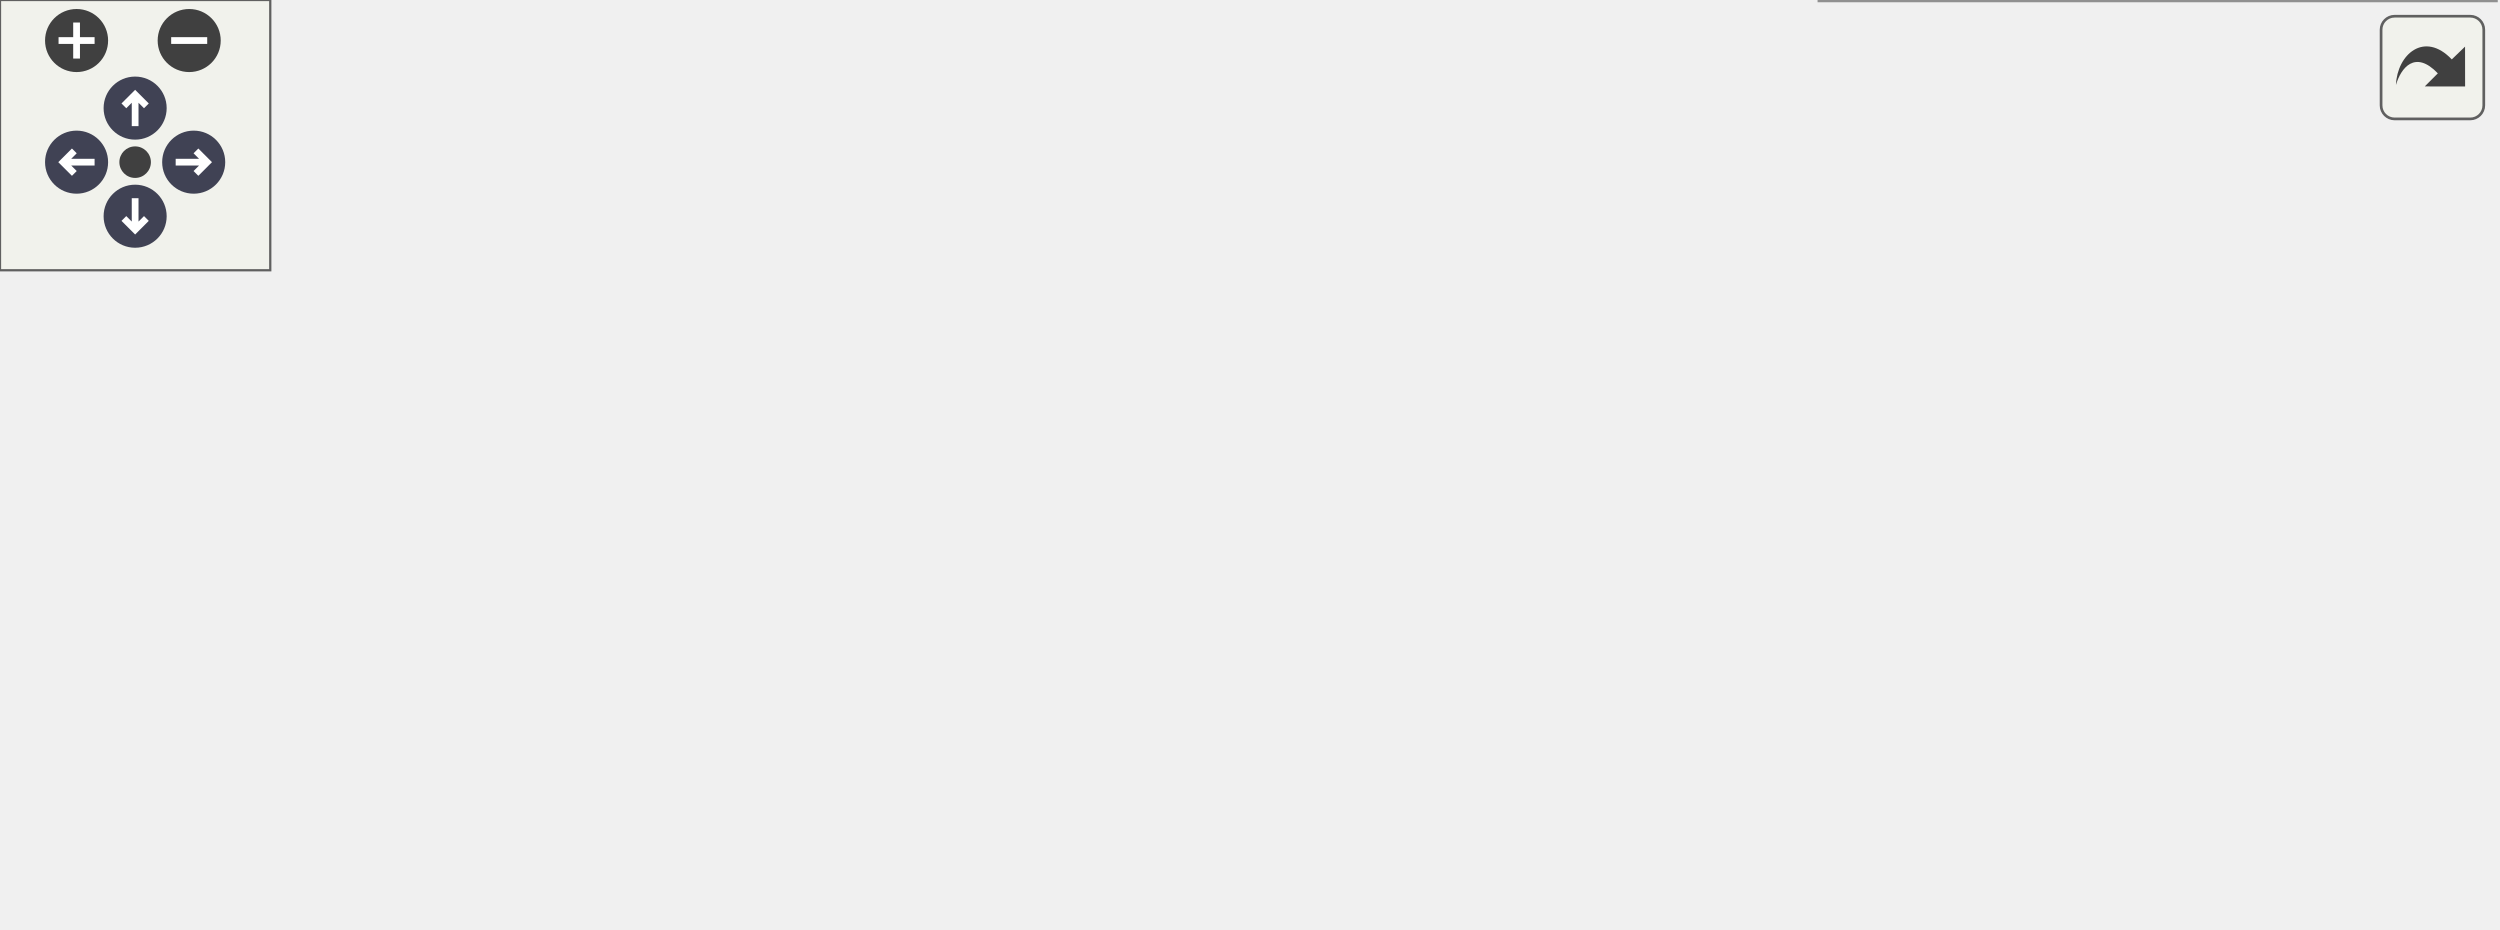
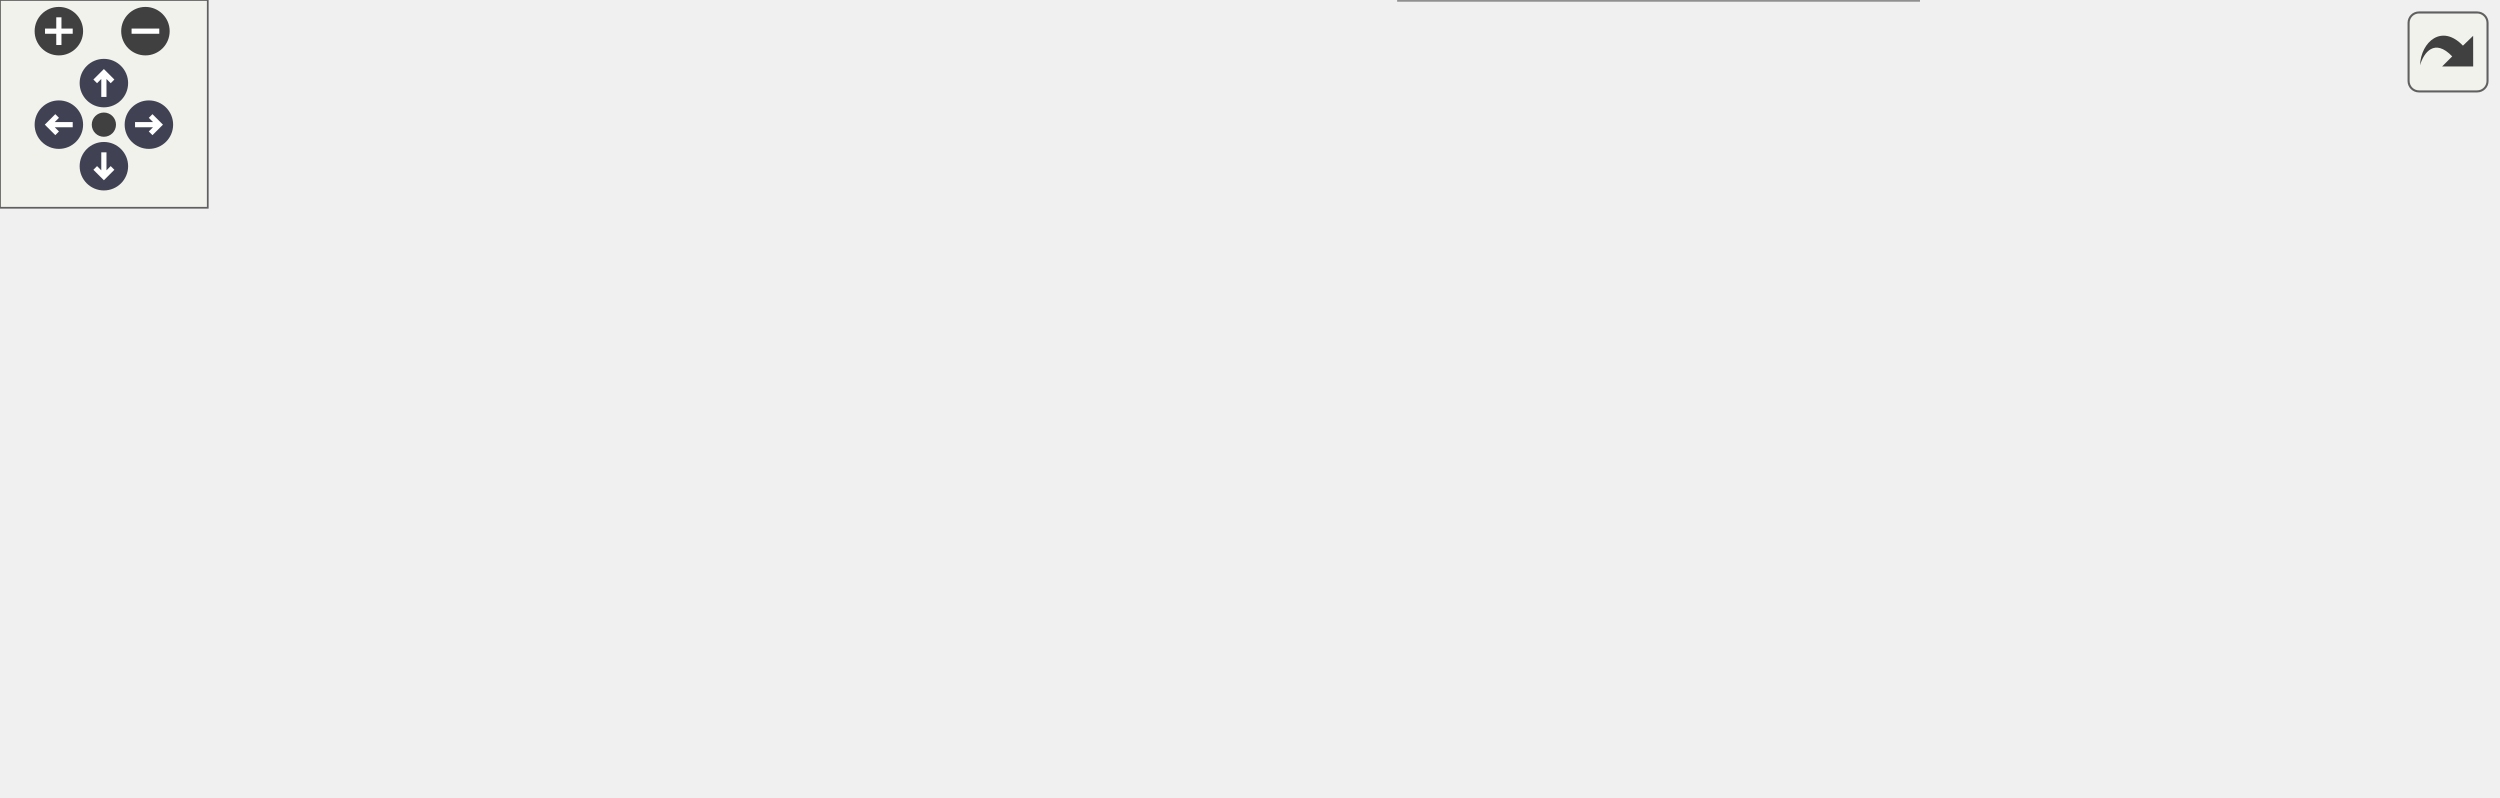
<svg xmlns="http://www.w3.org/2000/svg" xmlns:xlink="http://www.w3.org/1999/xlink" id="main" version="1.1" xml:space="preserve">
  <style type="text/css">
.node, .edge {opacity: 0.7;}
.node.selected, .edge.selected {opacity: 1;}
.edge:hover path { stroke: red; }
.edge:hover polygon { stroke: red; fill: red; }
</style>
  <defs>
    <circle id="rim" cx="0" cy="0" r="7" />
    <circle id="rim2" cx="0" cy="0" r="3.5" />
    <g id="zoomPlus">
      <use xlink:href="#rim" fill="#404040">
        <set attributeName="fill" to="#808080" begin="zoomplus.mouseover" end="zoomplus.mouseout" />
      </use>
      <path d="M-4,0h8M0,-4v8" fill="none" stroke="white" stroke-width="1.5" pointer-events="none" />
    </g>
    <g id="zoomMin">
      <use xlink:href="#rim" fill="#404040">
        <set attributeName="fill" to="#808080" begin="zoomminus.mouseover" end="zoomminus.mouseout" />
      </use>
      <path d="M-4,0h8" fill="none" stroke="white" stroke-width="1.5" pointer-events="none" />
    </g>
    <g id="arrowUp" transform="translate(30 24)">
      <use xlink:href="#rim" />
      <path pointer-events="none" fill="none" stroke="white" stroke-width="1.5" d="M0,-3.0v7 M-2.5,-0.5L0,-3.0L2.5,-0.5" />
    </g>
    <g id="arrowRight" transform="rotate(90) translate(36 -43)">
      <use xlink:href="#rim" />
      <path pointer-events="none" fill="none" stroke="white" stroke-width="1.5" d="M0,-3.0v7 M-2.5,-0.5L0,-3.0L2.5,-0.5" />
    </g>
    <g id="arrowDown" transform="rotate(180) translate(-30 -48)">
      <use xlink:href="#rim" />
      <path pointer-events="none" fill="none" stroke="white" stroke-width="1.5" d="M0,-3.0v7 M-2.5,-0.5L0,-3.0L2.5,-0.5" />
    </g>
    <g id="arrowLeft" transform="rotate(270) translate(-36 17)">
      <use xlink:href="#rim" />
      <path pointer-events="none" fill="none" stroke="white" stroke-width="1.5" d="M0,-3.0v7 M-2.5,-0.5L0,-3.0L2.5,-0.5" />
    </g>
    <g id="resetDef">
      <use xlink:href="#rim2" fill="#404040">
        <set attributeName="fill" to="#808080" begin="reset.mouseover" end="reset.mouseout" />
      </use>
    </g>
  </defs>
  <svg id="graph" class="graph">
    <g id="viewport">
      <g id="Node000001" class="node">
        <g id="a_Node000001">
          <a xlink:title="Creates the ClientHandler from the args (port, client count, time unit).">
-             <polygon fill="#999999" stroke="#666666" points="161,-88.5 0,-88.5 0,-69.5 161,-69.5 161,-88.5" />
-             <text text-anchor="middle" x="80.5" y="-76.5" font-family="Helvetica,sans-Serif" font-size="10.00">zappy::Core::setClientHandler</text>
+             <polygon fill="#999999" stroke="#666666" points="161,-112.5 0,-112.5 0,-93.5 161,-93.5 161,-112.5" />
+             <text text-anchor="middle" x="80.5" y="-100.5" font-family="Helvetica,sans-Serif" font-size="10.00">zappy::Core::setClientHandler</text>
          </a>
        </g>
      </g>
      <g id="Node000002" class="node">
        <g id="a_Node000002">
          <a xlink:href="classzappy_1_1ArgParser.html#a971140dfcfb1fcf6b3bff1b8c6e999fa" target="_top" xlink:title="Returns the parsed value of an INT flag as an integer.">
-             <polygon fill="white" stroke="#666666" points="348.5,-145.5 216.5,-145.5 216.5,-126.5 348.5,-126.5 348.5,-145.5" />
-             <text text-anchor="middle" x="282.5" y="-133.5" font-family="Helvetica,sans-Serif" font-size="10.00">zappy::ArgParser::getInt</text>
+             <polygon fill="white" stroke="#666666" points="348.5,-169.5 216.5,-169.5 216.5,-150.5 348.5,-150.5 348.5,-169.5" />
+             <text text-anchor="middle" x="282.5" y="-157.5" font-family="Helvetica,sans-Serif" font-size="10.00">zappy::ArgParser::getInt</text>
          </a>
        </g>
      </g>
      <g id="edge1_Node000001_Node000002" class="edge">
        <g id="a_edge1_Node000001_Node000002">
          <a xlink:title=" ">
-             <path fill="none" stroke="#63b8ff" d="M114.85,-88.54C137.92,-95.14 169.32,-104.12 197,-112 210.32,-115.8 224.83,-119.92 238.01,-123.66" />
-             <polygon fill="#63b8ff" stroke="#63b8ff" points="237.2,-127.07 247.78,-126.44 239.12,-120.34 237.2,-127.07" />
+             <path fill="none" stroke="#63b8ff" d="M114.85,-112.54C137.92,-119.14 169.32,-128.12 197,-136 210.32,-139.8 224.83,-143.92 238.01,-147.66" />
+             <polygon fill="#63b8ff" stroke="#63b8ff" points="237.2,-151.07 247.78,-150.44 239.12,-144.34 237.2,-151.07" />
+           </a>
+         </g>
+       </g>
+       <g id="Node000004" class="node">
+         <g id="a_Node000004">
+           <a xlink:href="classzappy_1_1ArgParser.html#a3562c347e47d15154be9cff16d5c29f2" target="_top" xlink:title="Returns all values collected for a LIST flag.">
+             <polygon fill="white" stroke="#666666" points="547.5,-131.5 410.5,-131.5 410.5,-112.5 547.5,-112.5 547.5,-131.5" />
+             <text text-anchor="middle" x="479" y="-119.5" font-family="Helvetica,sans-Serif" font-size="10.00">zappy::ArgParser::getList</text>
+           </a>
+         </g>
+       </g>
+       <g id="edge5_Node000001_Node000004" class="edge">
+         <g id="a_edge5_Node000001_Node000004">
+           <a xlink:title=" ">
+             <path fill="none" stroke="#63b8ff" d="M161.26,-106.82C230.74,-110.15 330.88,-114.95 399.87,-118.26" />
+             <polygon fill="#63b8ff" stroke="#63b8ff" points="400.09,-121.77 410.24,-118.75 400.42,-114.78 400.09,-121.77" />
+           </a>
+         </g>
+       </g>
+       <g id="Node000005" class="node">
+         <g id="a_Node000005">
+           <a xlink:href="classzappy_1_1ArgParser.html#a5db30377644b5ab92f4c37010dbd10a5" target="_top" xlink:title="Returns true if the flag was present in argv after parse().">
+             <polygon fill="white" stroke="#666666" points="353.5,-93.5 211.5,-93.5 211.5,-74.5 353.5,-74.5 353.5,-93.5" />
+             <text text-anchor="middle" x="282.5" y="-81.5" font-family="Helvetica,sans-Serif" font-size="10.00">zappy::ArgParser::hasFlag</text>
+           </a>
+         </g>
+       </g>
+       <g id="edge6_Node000001_Node000005" class="edge">
+         <g id="a_edge6_Node000001_Node000005">
+           <a xlink:title=" ">
+             <path fill="none" stroke="#63b8ff" d="M161.12,-95.44C174.31,-94.18 188,-92.88 201.21,-91.63" />
+             <polygon fill="#63b8ff" stroke="#63b8ff" points="201.58,-95.11 211.21,-90.68 200.92,-88.14 201.58,-95.11" />
+           </a>
+         </g>
+       </g>
+       <g id="Node000006" class="node">
+         <g id="a_Node000006">
+           <a xlink:href="classzappy_1_1Core.html#acef6a58b8909e25d0f30e441fbbcf559" target="_top" xlink:title="Connects the world's broadcast queue to the client handler so world events can be pushed out to clien...">
+             <polygon fill="white" stroke="#666666" points="368,-56.5 197,-56.5 197,-37.5 368,-37.5 368,-56.5" />
+             <text text-anchor="middle" x="282.5" y="-44.5" font-family="Helvetica,sans-Serif" font-size="10.00">zappy::Core::setWorldBroadcast</text>
+           </a>
+         </g>
+       </g>
+       <g id="edge7_Node000001_Node000006" class="edge">
+         <g id="a_edge7_Node000001_Node000006">
+           <a xlink:title=" ">
+             <path fill="none" stroke="#63b8ff" d="M107.86,-93.42C131.11,-85.2 166.02,-73.37 197,-65 205.12,-62.81 213.73,-60.71 222.24,-58.78" />
+             <polygon fill="#63b8ff" stroke="#63b8ff" points="223.13,-62.16 232.13,-56.58 221.61,-55.33 223.13,-62.16" />
          </a>
        </g>
      </g>
      <g id="Node000003" class="node">
        <g id="a_Node000003">
-           <a xlink:href="classzappy_1_1ArgParser.html#a3562c347e47d15154be9cff16d5c29f2" target="_top" xlink:title="Returns all values collected for a LIST flag.">
-             <polygon fill="white" stroke="#666666" points="547.5,-130.5 410.5,-130.5 410.5,-111.5 547.5,-111.5 547.5,-130.5" />
-             <text text-anchor="middle" x="479" y="-118.5" font-family="Helvetica,sans-Serif" font-size="10.00">zappy::ArgParser::getList</text>
-           </a>
-         </g>
-       </g>
-       <g id="edge3_Node000001_Node000003" class="edge">
-         <g id="a_edge3_Node000001_Node000003">
-           <a xlink:title=" ">
-             <path fill="none" stroke="#63b8ff" d="M161.26,-87.45C230.88,-94.82 331.29,-105.46 400.3,-112.77" />
-             <polygon fill="#63b8ff" stroke="#63b8ff" points="399.93,-116.25 410.24,-113.82 400.67,-109.29 399.93,-116.25" />
-           </a>
-         </g>
-       </g>
-       <g id="Node000004" class="node">
-         <g id="a_Node000004">
-           <a xlink:href="classzappy_1_1ArgParser.html#a5db30377644b5ab92f4c37010dbd10a5" target="_top" xlink:title="Returns true if the flag was present in argv after parse().">
-             <polygon fill="white" stroke="#666666" points="353.5,-69.5 211.5,-69.5 211.5,-50.5 353.5,-50.5 353.5,-69.5" />
-             <text text-anchor="middle" x="282.5" y="-57.5" font-family="Helvetica,sans-Serif" font-size="10.00">zappy::ArgParser::hasFlag</text>
-           </a>
-         </g>
-       </g>
-       <g id="edge4_Node000001_Node000004" class="edge">
-         <g id="a_edge4_Node000001_Node000004">
-           <a xlink:title=" ">
-             <path fill="none" stroke="#63b8ff" d="M161.12,-71.44C174.31,-70.18 188,-68.88 201.21,-67.63" />
-             <polygon fill="#63b8ff" stroke="#63b8ff" points="201.58,-71.11 211.21,-66.68 200.92,-64.14 201.58,-71.11" />
-           </a>
-         </g>
-       </g>
-       <g id="Node000005" class="node">
-         <g id="a_Node000005">
-           <a xlink:href="classzappy_1_1Core.html#acef6a58b8909e25d0f30e441fbbcf559" target="_top" xlink:title="Connects the world's broadcast queue to the client handler so world events can be pushed out to clien...">
-             <polygon fill="white" stroke="#666666" points="368,-32.5 197,-32.5 197,-13.5 368,-13.5 368,-32.5" />
-             <text text-anchor="middle" x="282.5" y="-20.5" font-family="Helvetica,sans-Serif" font-size="10.00">zappy::Core::setWorldBroadcast</text>
-           </a>
-         </g>
-       </g>
-       <g id="edge5_Node000001_Node000005" class="edge">
-         <g id="a_edge5_Node000001_Node000005">
-           <a xlink:title=" ">
-             <path fill="none" stroke="#63b8ff" d="M107.86,-69.42C131.11,-61.2 166.02,-49.37 197,-41 205.12,-38.81 213.73,-36.71 222.24,-34.78" />
-             <polygon fill="#63b8ff" stroke="#63b8ff" points="223.13,-38.16 232.13,-32.58 221.61,-31.33 223.13,-38.16" />
+           <a xlink:href="classzappy_1_1ServerException.html#a2f00549ed3cc8295caaf6a5399ba17dc" target="_top" xlink:title="Builds the exception; the throw site is captured automatically via the defaulted source_location argu...">
+             <polygon fill="white" stroke="#666666" points="721,-156 590,-156 590,-126 721,-126 721,-156" />
+             <text text-anchor="start" x="598" y="-144" font-family="Helvetica,sans-Serif" font-size="10.00">zappy::ServerException</text>
+             <text text-anchor="middle" x="655.5" y="-133" font-family="Helvetica,sans-Serif" font-size="10.00">::ServerException</text>
          </a>
        </g>
      </g>
      <g id="edge2_Node000002_Node000003" class="edge">
        <g id="a_edge2_Node000002_Node000003">
          <a xlink:title=" ">
-             <path fill="none" stroke="#63b8ff" d="M348.54,-130.98C365.15,-129.7 383.18,-128.31 400.36,-126.99" />
-             <polygon fill="#63b8ff" stroke="#63b8ff" points="400.66,-130.47 410.36,-126.22 400.12,-123.5 400.66,-130.47" />
-           </a>
-         </g>
-       </g>
-       <g id="Node000006" class="node">
-         <g id="a_Node000006">
+             <path fill="none" stroke="#63b8ff" d="M348.55,-156.67C413.09,-153.36 511.9,-148.3 579.66,-144.83" />
+             <polygon fill="#63b8ff" stroke="#63b8ff" points="580.03,-148.32 589.84,-144.31 579.67,-141.33 580.03,-148.32" />
+           </a>
+         </g>
+       </g>
+       <g id="edge3_Node000002_Node000004" class="edge">
+         <g id="a_edge3_Node000002_Node000004">
+           <a xlink:title=" ">
+             <path fill="none" stroke="#63b8ff" d="M332.33,-150.46C358.69,-145.31 391.42,-138.92 419.17,-133.49" />
+             <polygon fill="#63b8ff" stroke="#63b8ff" points="420.01,-136.9 429.15,-131.54 418.66,-130.03 420.01,-136.9" />
+           </a>
+         </g>
+       </g>
+       <g id="edge4_Node000004_Node000003" class="edge">
+         <g id="a_edge4_Node000004_Node000003">
+           <a xlink:title=" ">
+             <path fill="none" stroke="#63b8ff" d="M547.97,-129.4C558.41,-130.54 569.24,-131.72 579.82,-132.87" />
+             <polygon fill="#63b8ff" stroke="#63b8ff" points="579.54,-136.36 589.86,-133.96 580.3,-129.4 579.54,-136.36" />
+           </a>
+         </g>
+       </g>
+       <g id="Node000007" class="node">
+         <g id="a_Node000007">
          <a xlink:href="classzappy_1_1ClientHandler.html#a2375da96ad2350bcfa0e19764f283e92" target="_top" xlink:title=" ">
            <polygon fill="white" stroke="#666666" points="538.5,-78 419.5,-78 419.5,-48 538.5,-48 538.5,-78" />
            <text text-anchor="start" x="427.5" y="-66" font-family="Helvetica,sans-Serif" font-size="10.00">zappy::ClientHandler</text>
            <text text-anchor="middle" x="479" y="-55" font-family="Helvetica,sans-Serif" font-size="10.00">::getBroadcastQueue</text>
          </a>
        </g>
      </g>
-       <g id="edge6_Node000005_Node000006" class="edge">
-         <g id="a_edge6_Node000005_Node000006">
-           <a xlink:title=" ">
-             <path fill="none" stroke="#63b8ff" d="M330.09,-32.58C353.81,-37.46 383.1,-43.48 409.35,-48.88" />
-             <polygon fill="#63b8ff" stroke="#63b8ff" points="408.74,-52.33 419.24,-50.92 410.15,-45.47 408.74,-52.33" />
-           </a>
-         </g>
-       </g>
-       <g id="Node000007" class="node">
-         <g id="a_Node000007">
+       <g id="edge8_Node000006_Node000007" class="edge">
+         <g id="a_edge8_Node000006_Node000007">
+           <a xlink:title=" ">
+             <path fill="none" stroke="#63b8ff" d="M368.24,-53.97C381.95,-55.1 395.99,-56.25 409.26,-57.35" />
+             <polygon fill="#63b8ff" stroke="#63b8ff" points="408.98,-60.83 419.23,-58.17 409.55,-53.86 408.98,-60.83" />
+           </a>
+         </g>
+       </g>
+       <g id="Node000008" class="node">
+         <g id="a_Node000008">
          <a xlink:href="classzappy_1_1World.html#a90583ba922f8a981c645259558511518" target="_top" xlink:title="Sets the queue used to push world events out to graphic clients.">
            <polygon fill="white" stroke="#666666" points="554,-30 404,-30 404,0 554,0 554,-30" />
            <text text-anchor="start" x="412" y="-18" font-family="Helvetica,sans-Serif" font-size="10.00">zappy::World::setBroadCast</text>
            <text text-anchor="middle" x="479" y="-7" font-family="Helvetica,sans-Serif" font-size="10.00">Queue</text>
          </a>
        </g>
      </g>
-       <g id="edge7_Node000005_Node000007" class="edge">
-         <g id="a_edge7_Node000005_Node000007">
-           <a xlink:title=" ">
-             <path fill="none" stroke="#63b8ff" d="M368.24,-19.51C376.69,-19.17 385.26,-18.81 393.7,-18.47" />
-             <polygon fill="#63b8ff" stroke="#63b8ff" points="394.06,-21.96 403.9,-18.05 393.77,-14.96 394.06,-21.96" />
+       <g id="edge9_Node000006_Node000008" class="edge">
+         <g id="a_edge9_Node000006_Node000008">
+           <a xlink:title=" ">
+             <path fill="none" stroke="#63b8ff" d="M341.33,-37.49C357.71,-34.79 375.89,-31.8 393.5,-28.9" />
+             <polygon fill="#63b8ff" stroke="#63b8ff" points="394.48,-32.29 403.78,-27.21 393.35,-25.38 394.48,-32.29" />
          </a>
        </g>
      </g>
    </g>
  </svg>
  <g id="navigator" transform="translate(0 0)" fill="#404254">
    <rect fill="#f2f5e9" fill-opacity="0.5" stroke="#606060" stroke-width=".5" x="0" y="0" width="60" height="60" />
    <use id="zoomplus" xlink:href="#zoomPlus" x="17" y="9" />
    <use id="zoomminus" xlink:href="#zoomMin" x="42" y="9" />
    <use id="reset" xlink:href="#resetDef" x="30" y="36" />
    <use id="arrowup" xlink:href="#arrowUp" x="0" y="0" />
    <use id="arrowright" xlink:href="#arrowRight" x="0" y="0" />
    <use id="arrowdown" xlink:href="#arrowDown" x="0" y="0" />
    <use id="arrowleft" xlink:href="#arrowLeft" x="0" y="0" />
  </g>
  <svg viewBox="0 0 15 15" width="100%" height="30px" preserveAspectRatio="xMaxYMin meet">
    <g id="arrow_out" transform="scale(0.3 0.3)">
      <a xlink:href="classzappy_1_1Core_a7eddab4820ab6c3de9a4ed7546dcaced_cgraph_org.svg" target="_base">
        <rect id="button" ry="5" rx="5" y="6" x="6" height="38" width="38" fill="#f2f5e9" fill-opacity="0.5" stroke="#606060" stroke-width="1.0" />
        <path id="arrow" d="M 11.5,31.437 C 11.94,20.098 22.043,11.323 32.159,21.979 L 37.069,17.246 C 37.069,17.246 37.088,32 37.088,32 L 22.16,31.978 C 22.16,31.978 26.998,27.14 26.998,27.14 C 18.529,18.264 13.292,25.23 11.5,31.437 z" style="fill:#404040;" />
      </a>
    </g>
  </svg>
  <style type="text/css">

[data-mouse-over-selected='false'] { opacity: 0.7; }
[data-mouse-over-selected='true']  { opacity: 1.0; }

</style>
</svg>
